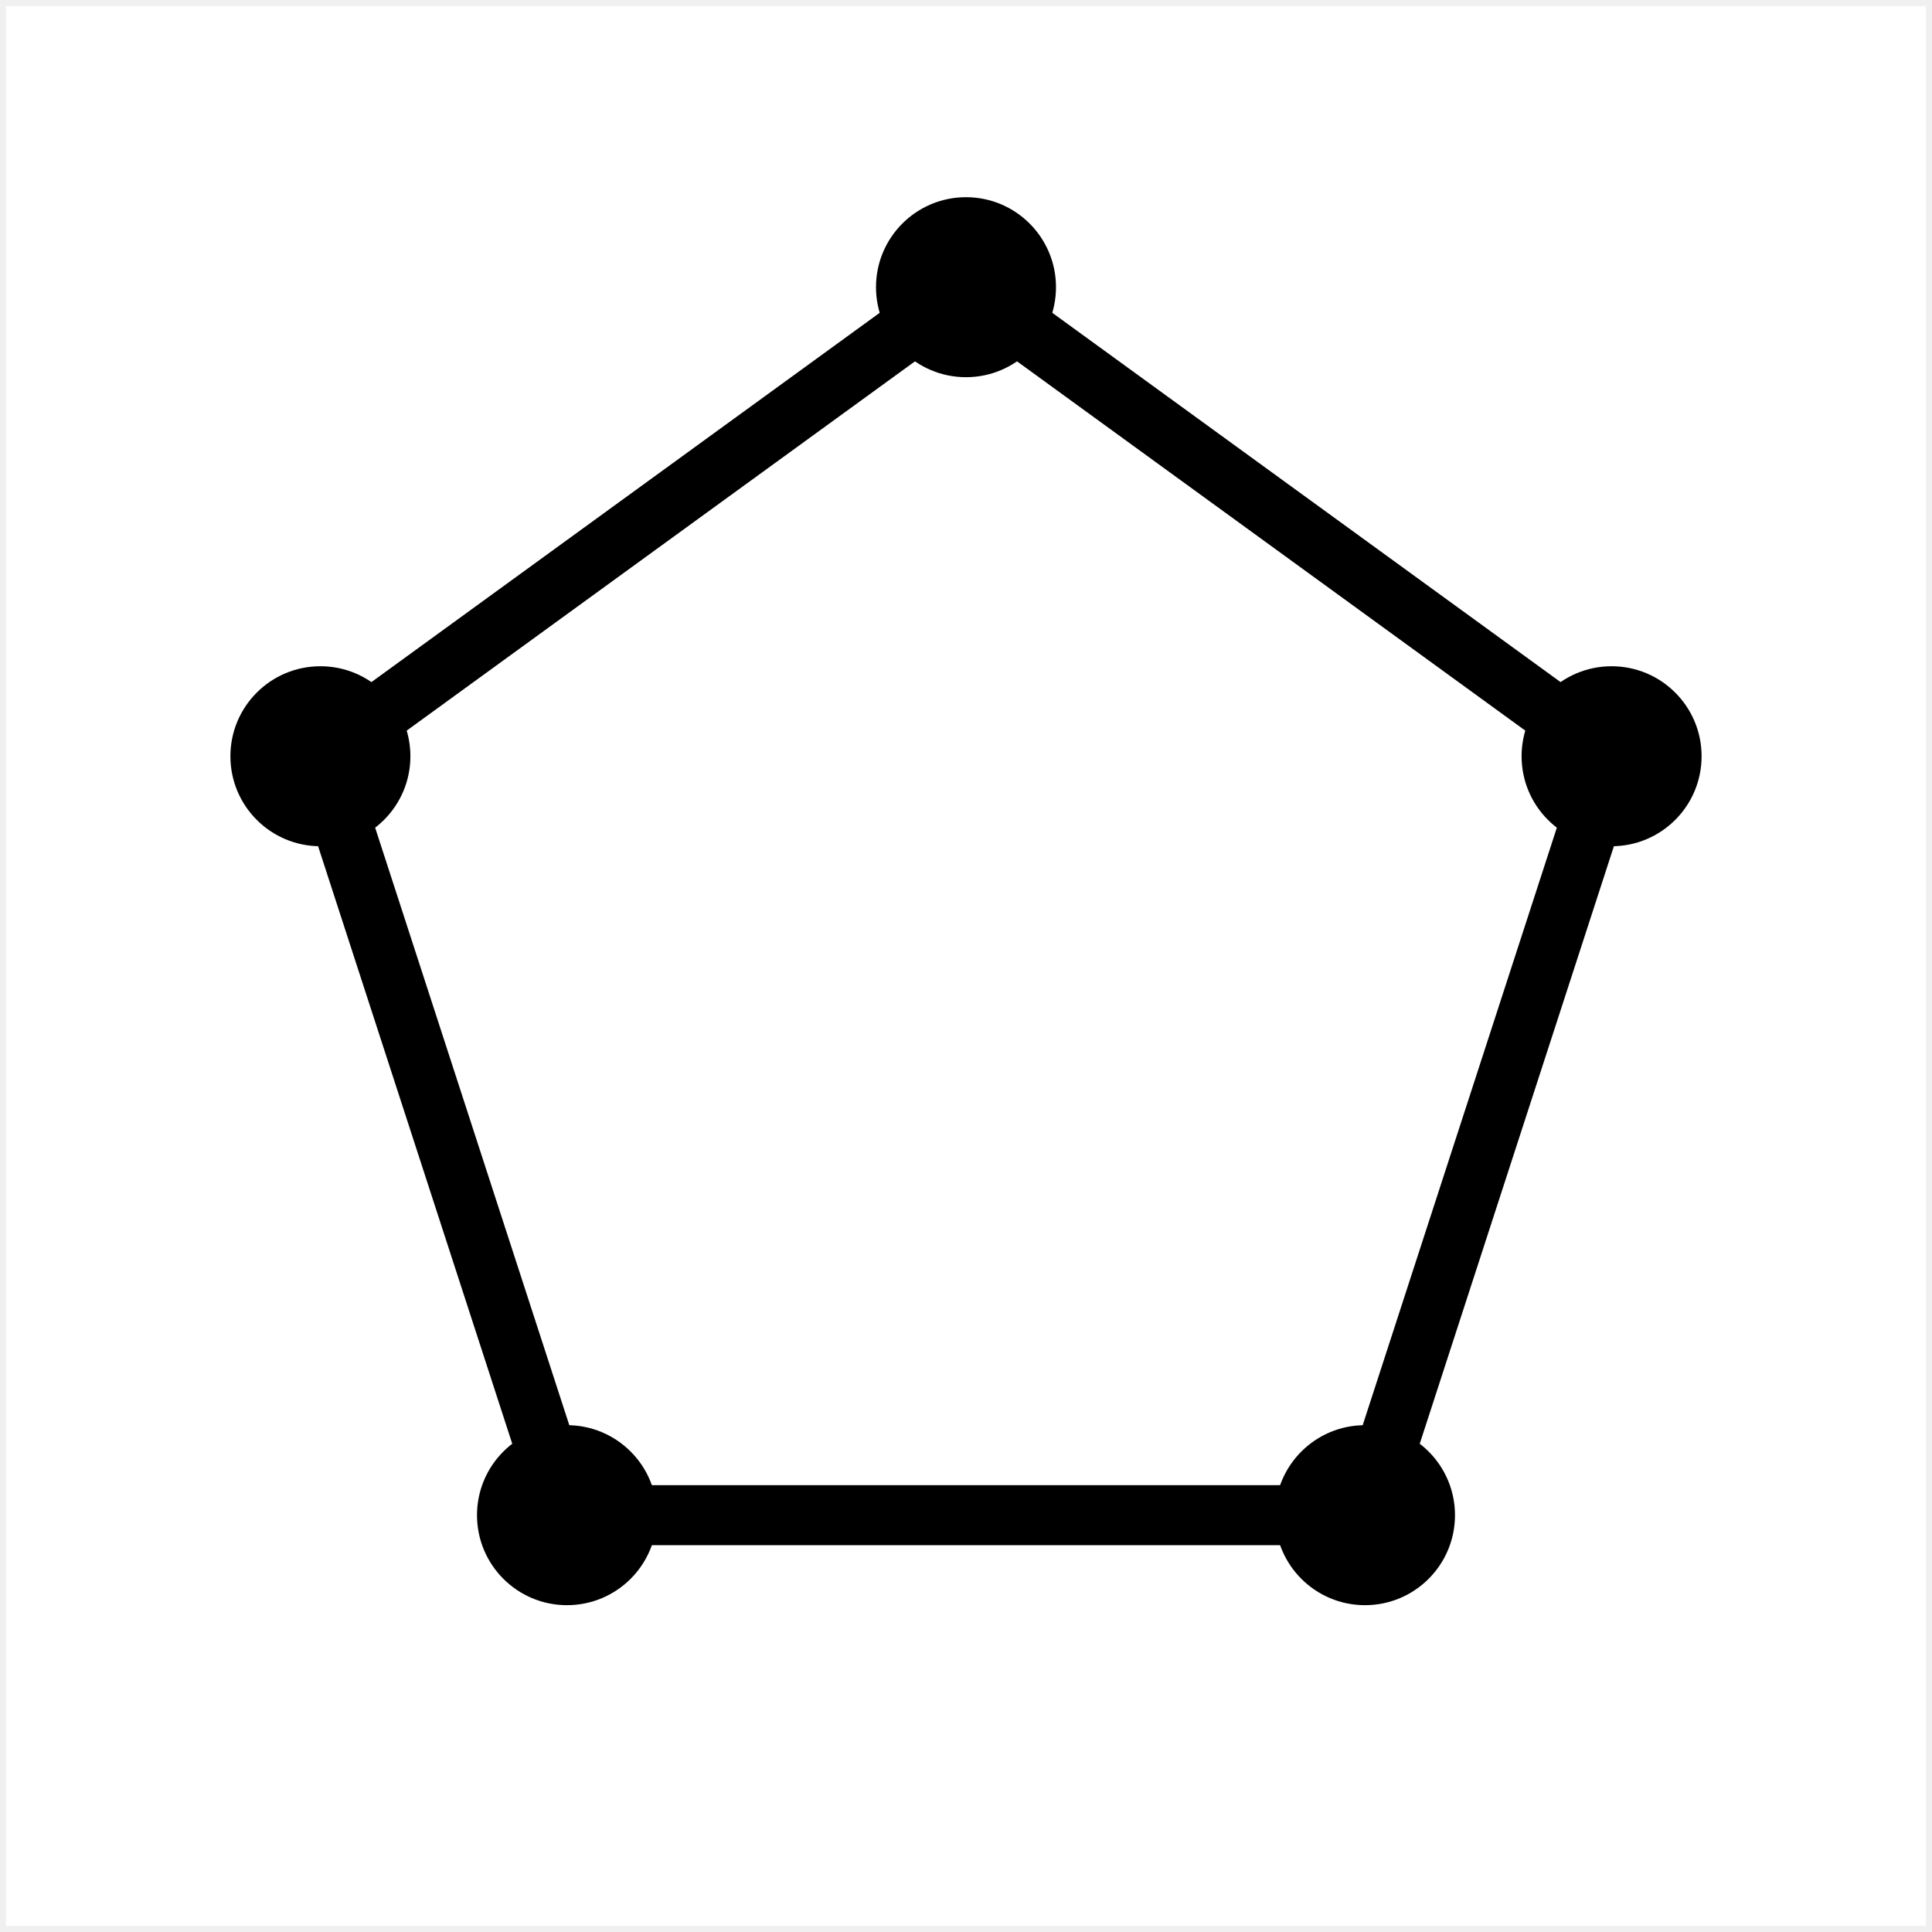
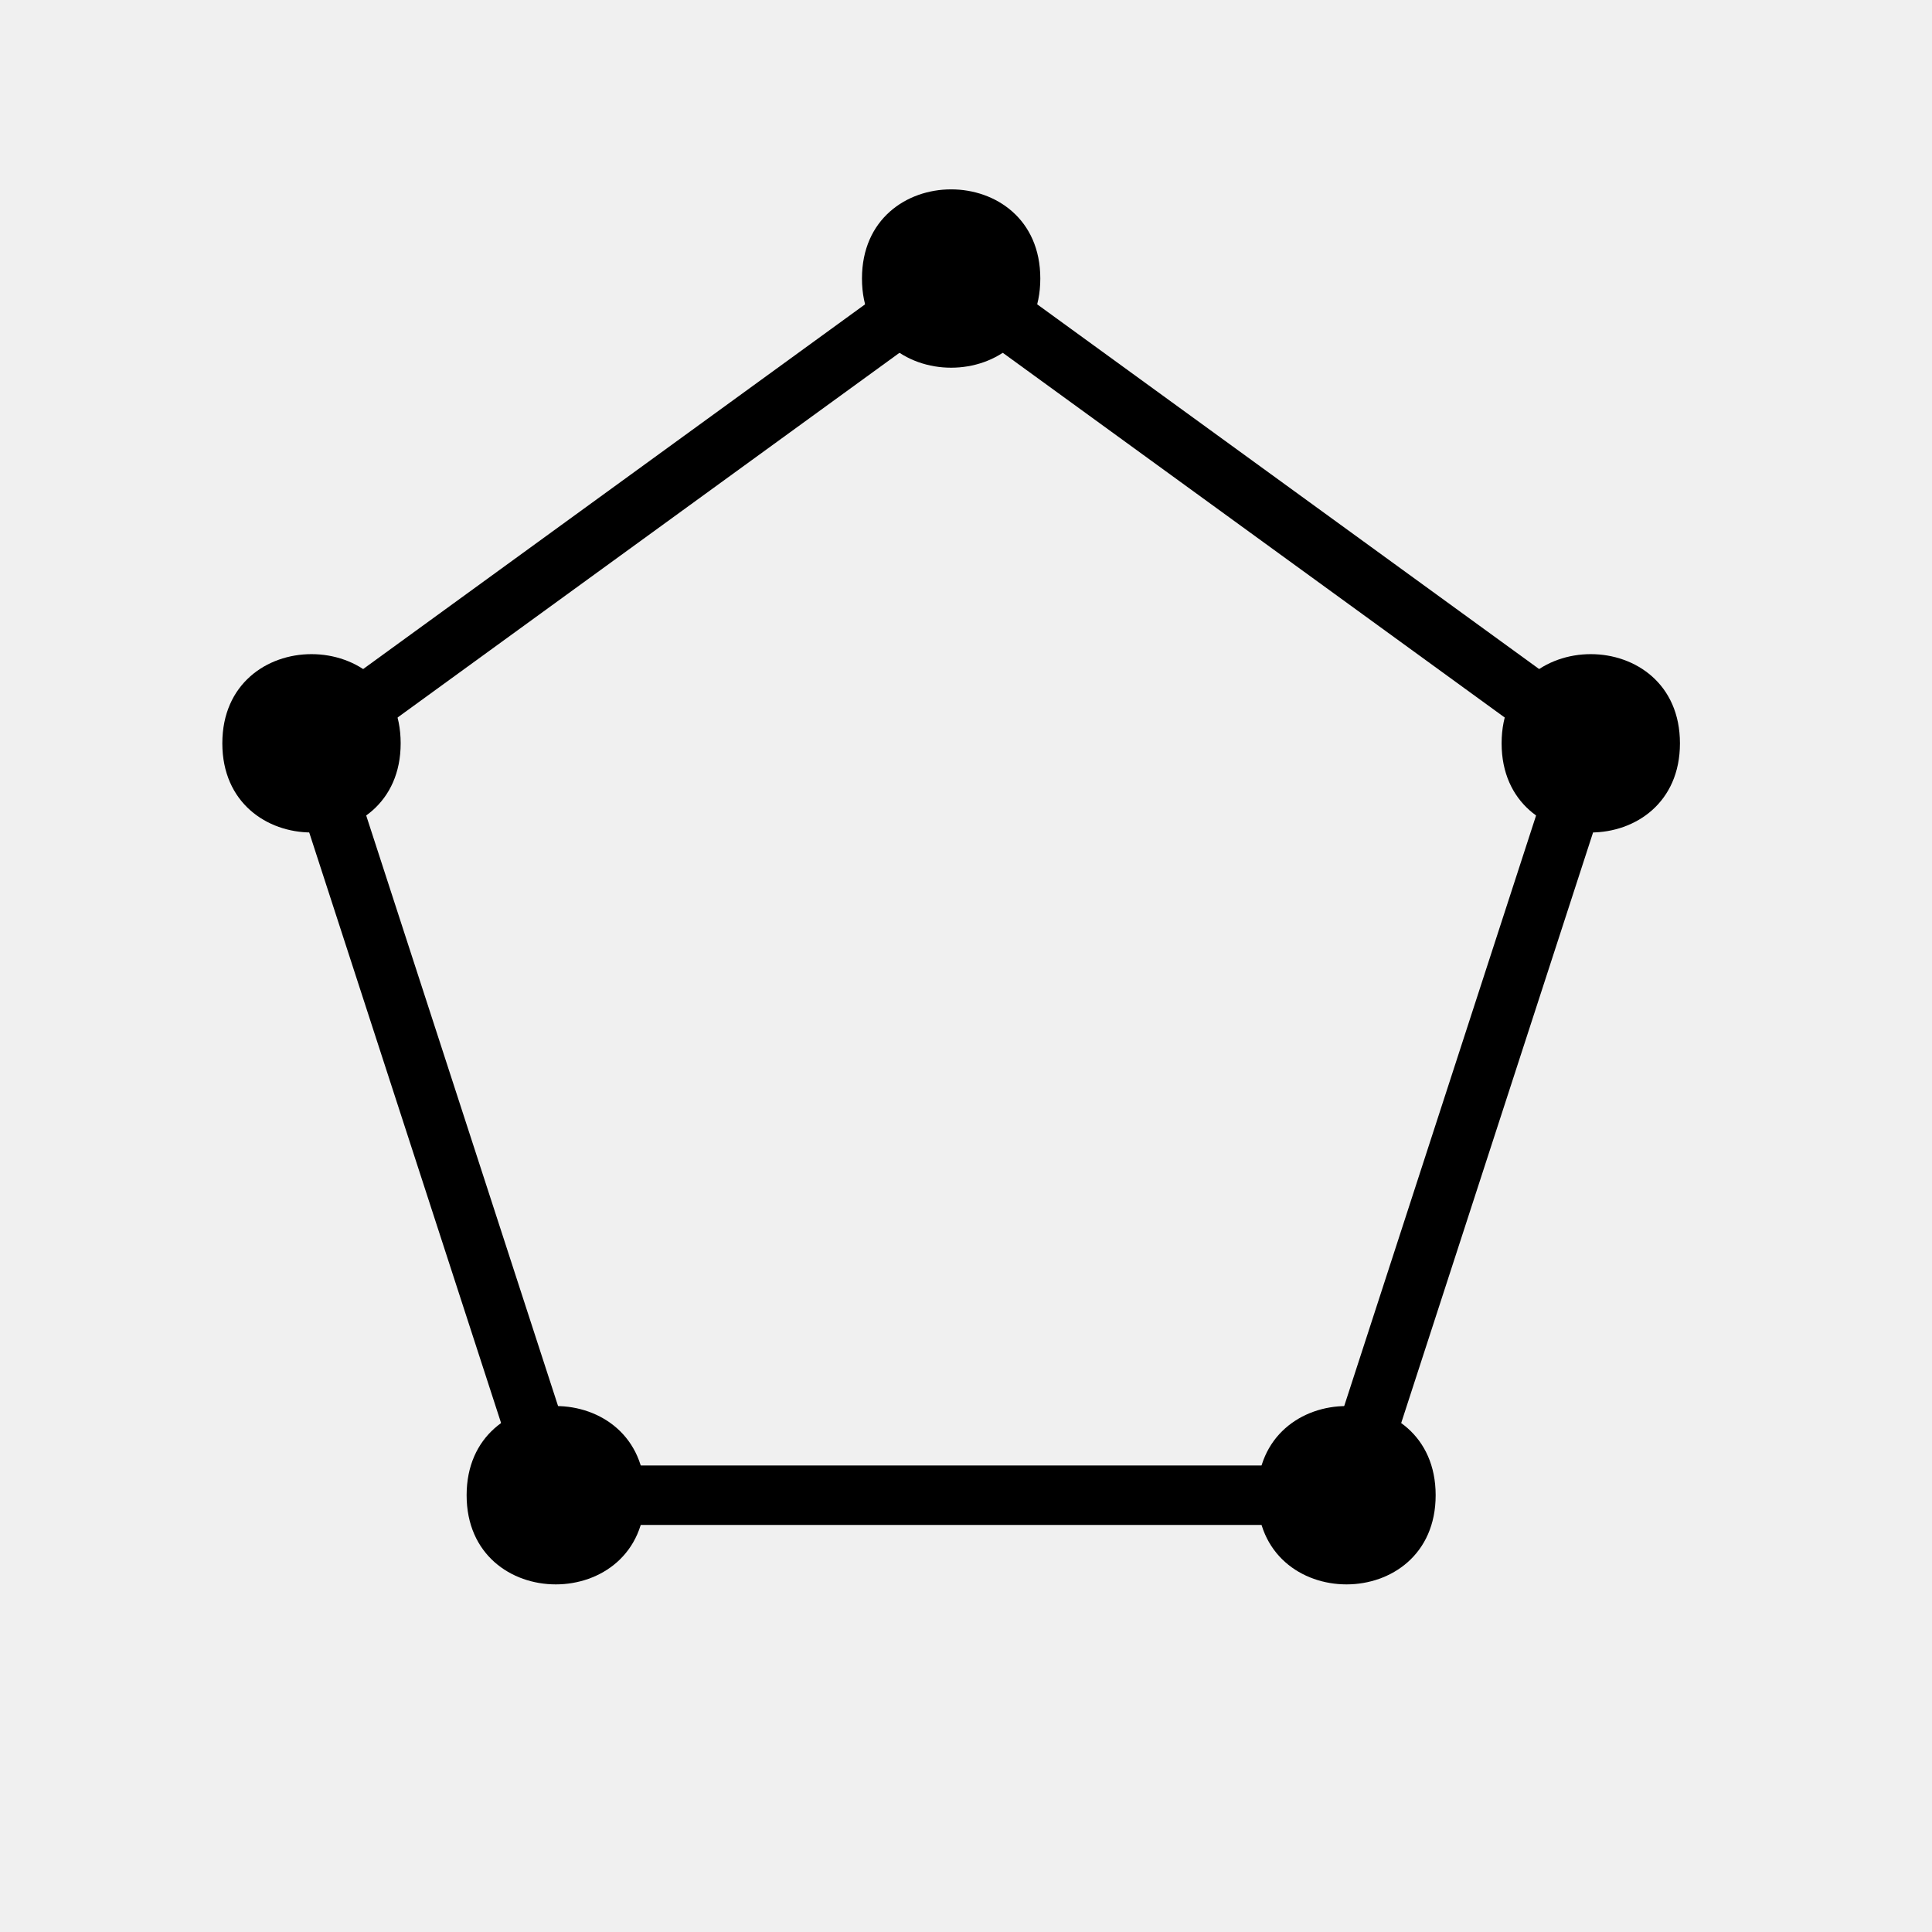
- <svg xmlns="http://www.w3.org/2000/svg" viewBox="0 0 85.867 85.867" height="85.867" width="85.867" xml:space="preserve" id="svg2" version="1.1">
-   <defs id="defs6">
-     <clipPath id="clipPath14" clipPathUnits="userSpaceOnUse">
-       <path id="path12" d="M 0,0 H 595 V 842 H 0 Z" />
-     </clipPath>
-   </defs>
-   <g clip-path="url(#clipPath14)" transform="matrix(1.333333,0,0,-1.333333,-191.7333,917.6)" id="g10">
-     <g id="g16">
-       <path id="path18" style="fill:#ffffff;fill-opacity:1;fill-rule:evenodd;stroke:none" d="m 144,688 v -64 h 64 v 64 z" />
-     </g>
-     <g id="g20">
-       <path id="path22" style="fill:none;stroke:#000000;stroke-width:2;stroke-linecap:butt;stroke-linejoin:round;stroke-miterlimit:10;stroke-dasharray:none;stroke-opacity:1" d="m 176,678.627 -21.52,-15.635 8.22,-25.298 h 26.6 l 8.22,25.298 z" />
-     </g>
-     <g id="g24">
-       <g id="g26">
-         <path id="path28" style="fill:#000000;fill-opacity:1;fill-rule:evenodd;stroke:none" d="m 179,678.627 c 0,1.657 -1.343,3 -3,3 -1.657,0 -3,-1.343 -3,-3 0,-1.657 1.343,-3 3,-3 1.657,0 3,1.343 3,3" />
-       </g>
-     </g>
-     <g id="g30">
-       <g id="g32">
-         <path id="path34" style="fill:#000000;fill-opacity:1;fill-rule:evenodd;stroke:none" d="m 200.52,662.992 c 0,1.657 -1.343,3 -3,3 -1.657,0 -3,-1.343 -3,-3 0,-1.657 1.343,-3 3,-3 1.657,0 3,1.343 3,3" />
-       </g>
-     </g>
-     <g id="g36">
-       <g id="g38">
-         <path id="path40" style="fill:#000000;fill-opacity:1;fill-rule:evenodd;stroke:none" d="m 192.3,637.694 c 0,1.657 -1.343,3 -3,3 -1.657,0 -3,-1.343 -3,-3 0,-1.657 1.343,-3 3,-3 1.657,0 3,1.343 3,3" />
-       </g>
-     </g>
-     <g id="g42">
-       <g id="g44">
-         <path id="path46" style="fill:#000000;fill-opacity:1;fill-rule:evenodd;stroke:none" d="m 165.7,637.694 c 0,1.657 -1.343,3 -3,3 -1.657,0 -3,-1.343 -3,-3 0,-1.657 1.343,-3 3,-3 1.657,0 3,1.343 3,3" />
-       </g>
-     </g>
-     <g id="g48">
-       <g id="g50">
-         <path id="path52" style="fill:#000000;fill-opacity:1;fill-rule:evenodd;stroke:none" d="m 157.48,662.992 c 0,1.657 -1.343,3 -3,3 -1.657,0 -3,-1.343 -3,-3 0,-1.657 1.343,-3 3,-3 1.657,0 3,1.343 3,3" />
-       </g>
-     </g>
+ <svg xmlns="http://www.w3.org/2000/svg" width="65pt" height="65pt" viewBox="0 0 65 65" version="1.1">
+   <g id="surface26505">
+     <path style="fill:none;stroke-width:2;stroke-linecap:butt;stroke-linejoin:round;stroke:rgb(0%,0%,0%);stroke-opacity:1;stroke-miterlimit:10;" d="M 176 678.629 L 154.48 662.992 L 162.699 637.695 L 189.301 637.695 L 197.52 662.992 Z M 176 678.629 " transform="matrix(1,0,0,-1,-144,688)" />
+     <path style=" stroke:none;fill-rule:evenodd;fill:rgb(0%,0%,0%);fill-opacity:1;" d="M 35 9.371 C 35 5.371 29 5.371 29 9.371 C 29 13.371 35 13.371 35 9.371 Z M 35 9.371 " />
+     <path style=" stroke:none;fill-rule:evenodd;fill:rgb(0%,0%,0%);fill-opacity:1;" d="M 56.52 25.008 C 56.52 21.008 50.52 21.008 50.52 25.008 C 50.52 29.008 56.52 29.008 56.52 25.008 Z M 56.52 25.008 " />
+     <path style=" stroke:none;fill-rule:evenodd;fill:rgb(0%,0%,0%);fill-opacity:1;" d="M 48.301 50.305 C 48.301 46.305 42.301 46.305 42.301 50.305 C 42.301 54.305 48.301 54.305 48.301 50.305 Z M 48.301 50.305 " />
+     <path style=" stroke:none;fill-rule:evenodd;fill:rgb(0%,0%,0%);fill-opacity:1;" d="M 21.699 50.305 C 21.699 46.305 15.699 46.305 15.699 50.305 C 15.699 54.305 21.699 54.305 21.699 50.305 Z M 21.699 50.305 " />
+     <path style=" stroke:none;fill-rule:evenodd;fill:rgb(0%,0%,0%);fill-opacity:1;" d="M 13.48 25.008 C 13.48 21.008 7.48 21.008 7.48 25.008 C 7.48 29.008 13.48 29.008 13.48 25.008 Z M 13.48 25.008 " />
  </g>
</svg>
